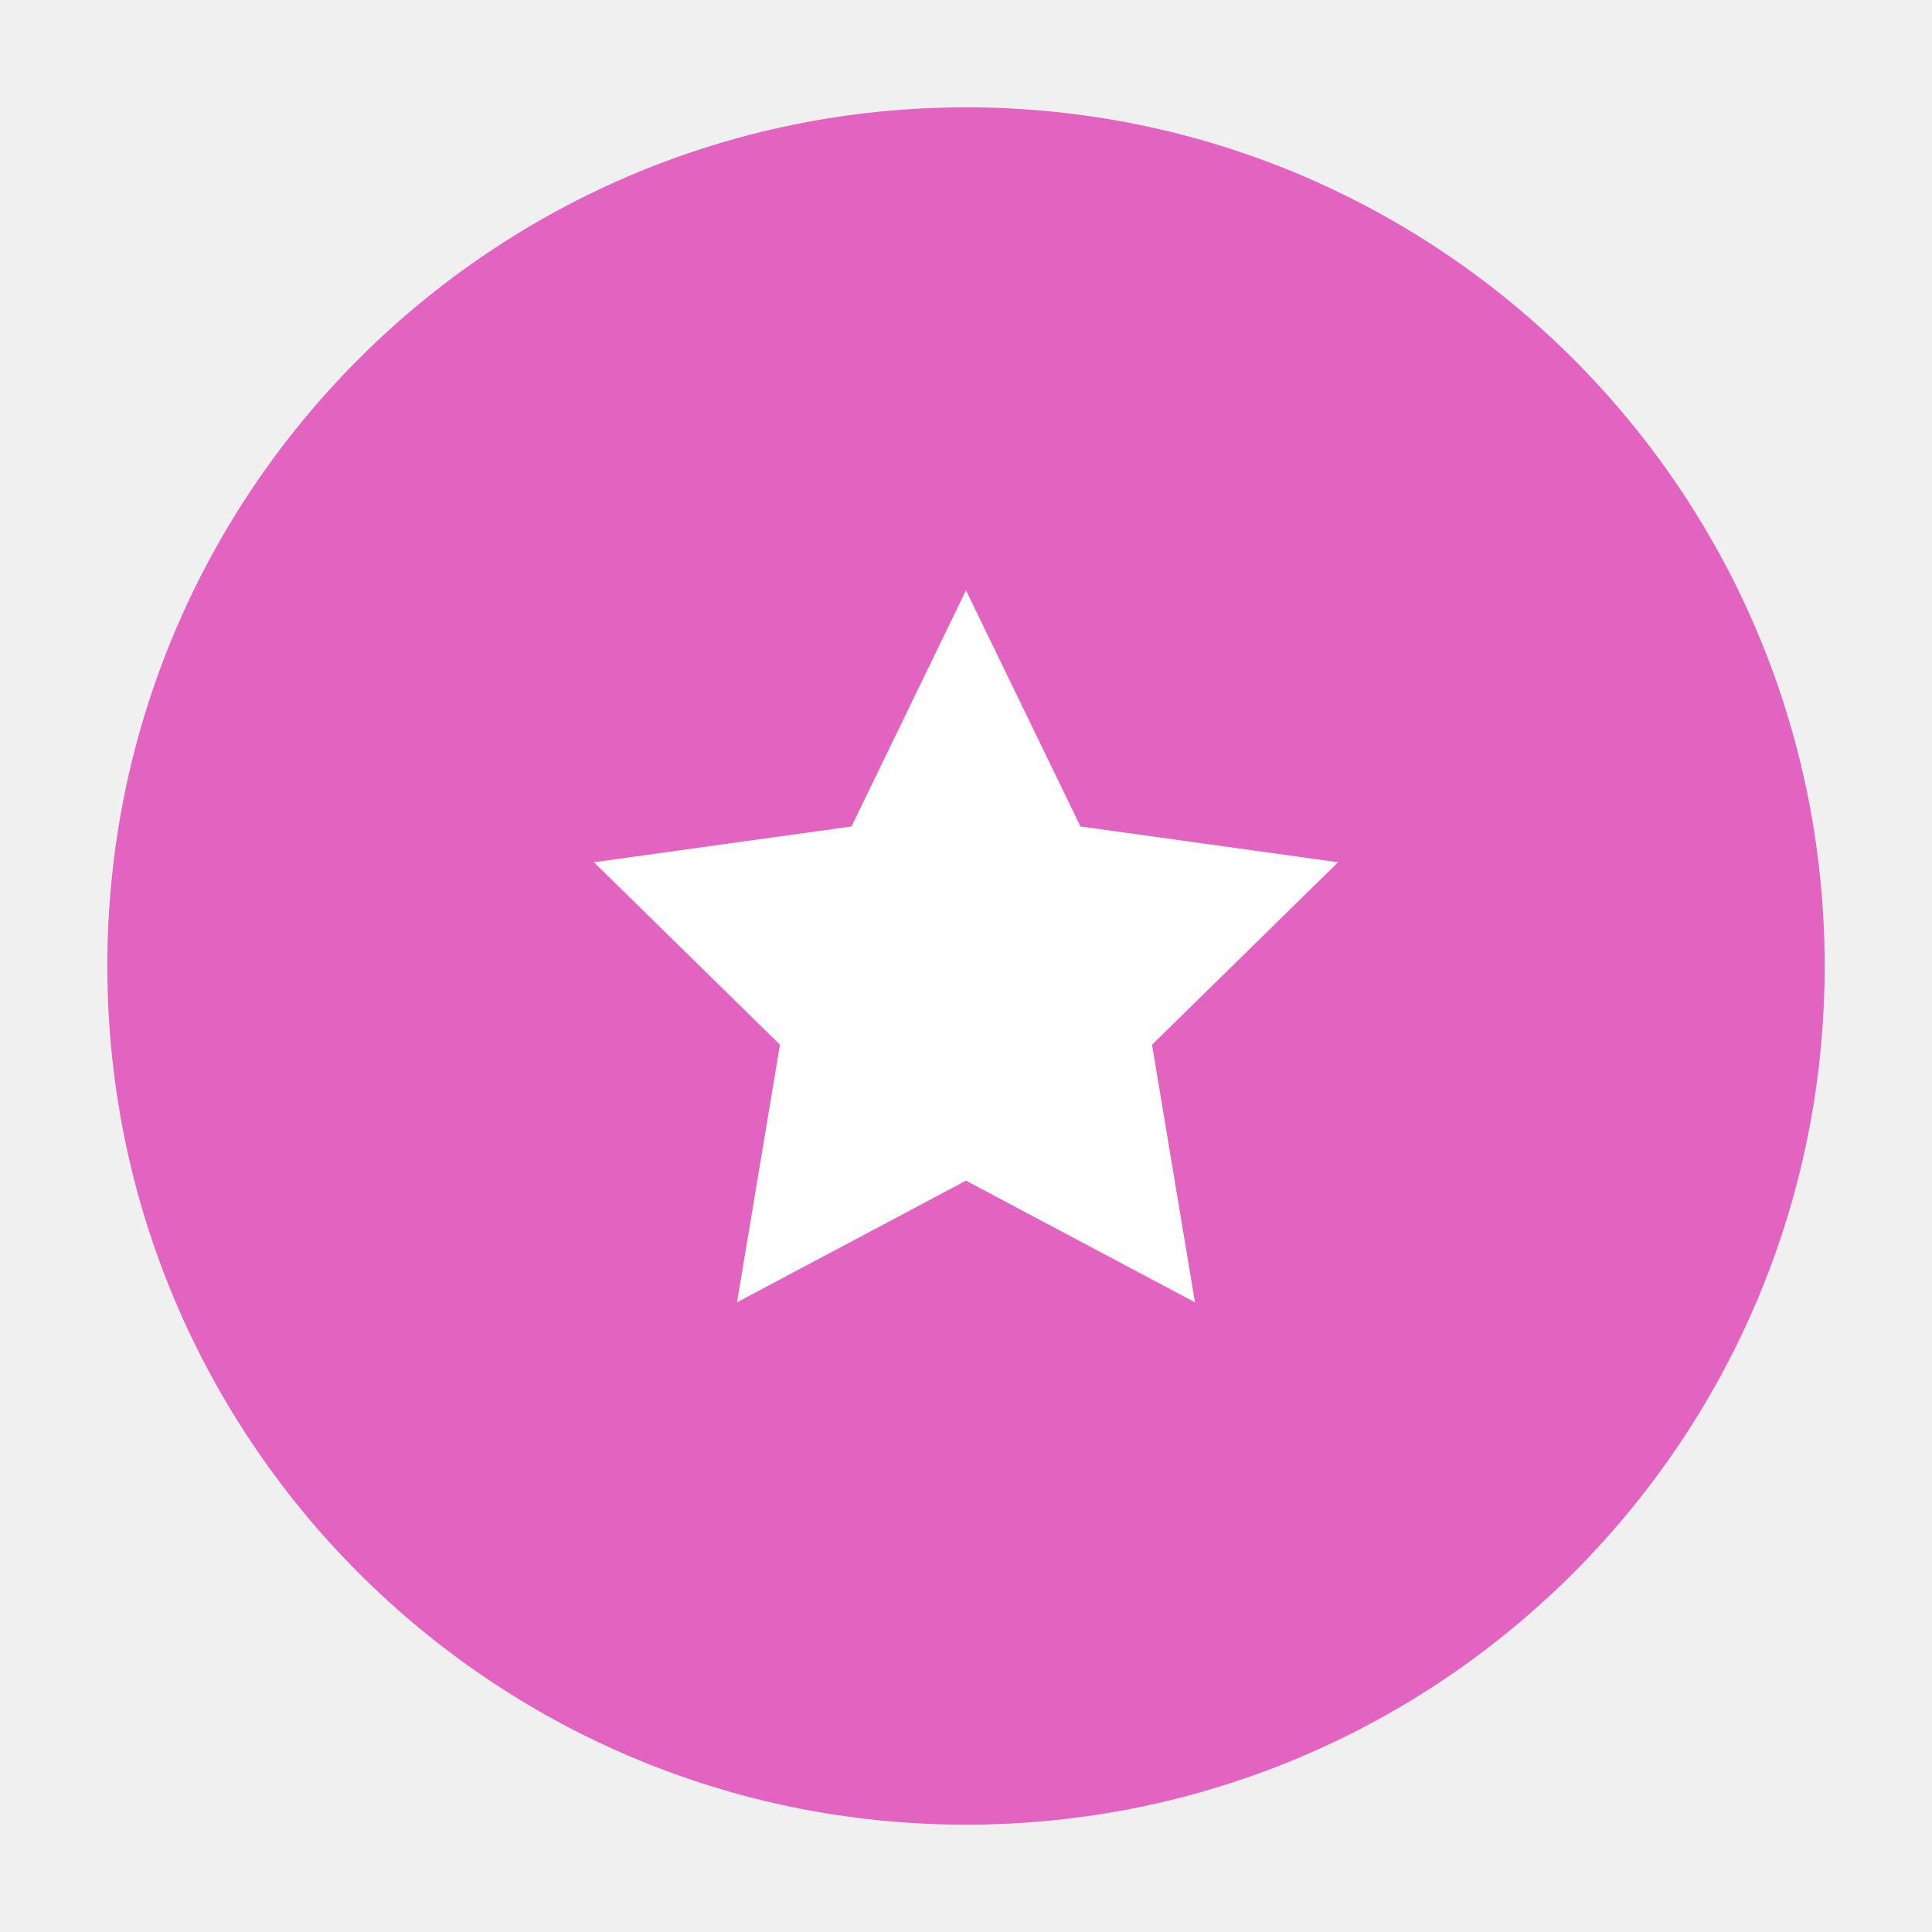
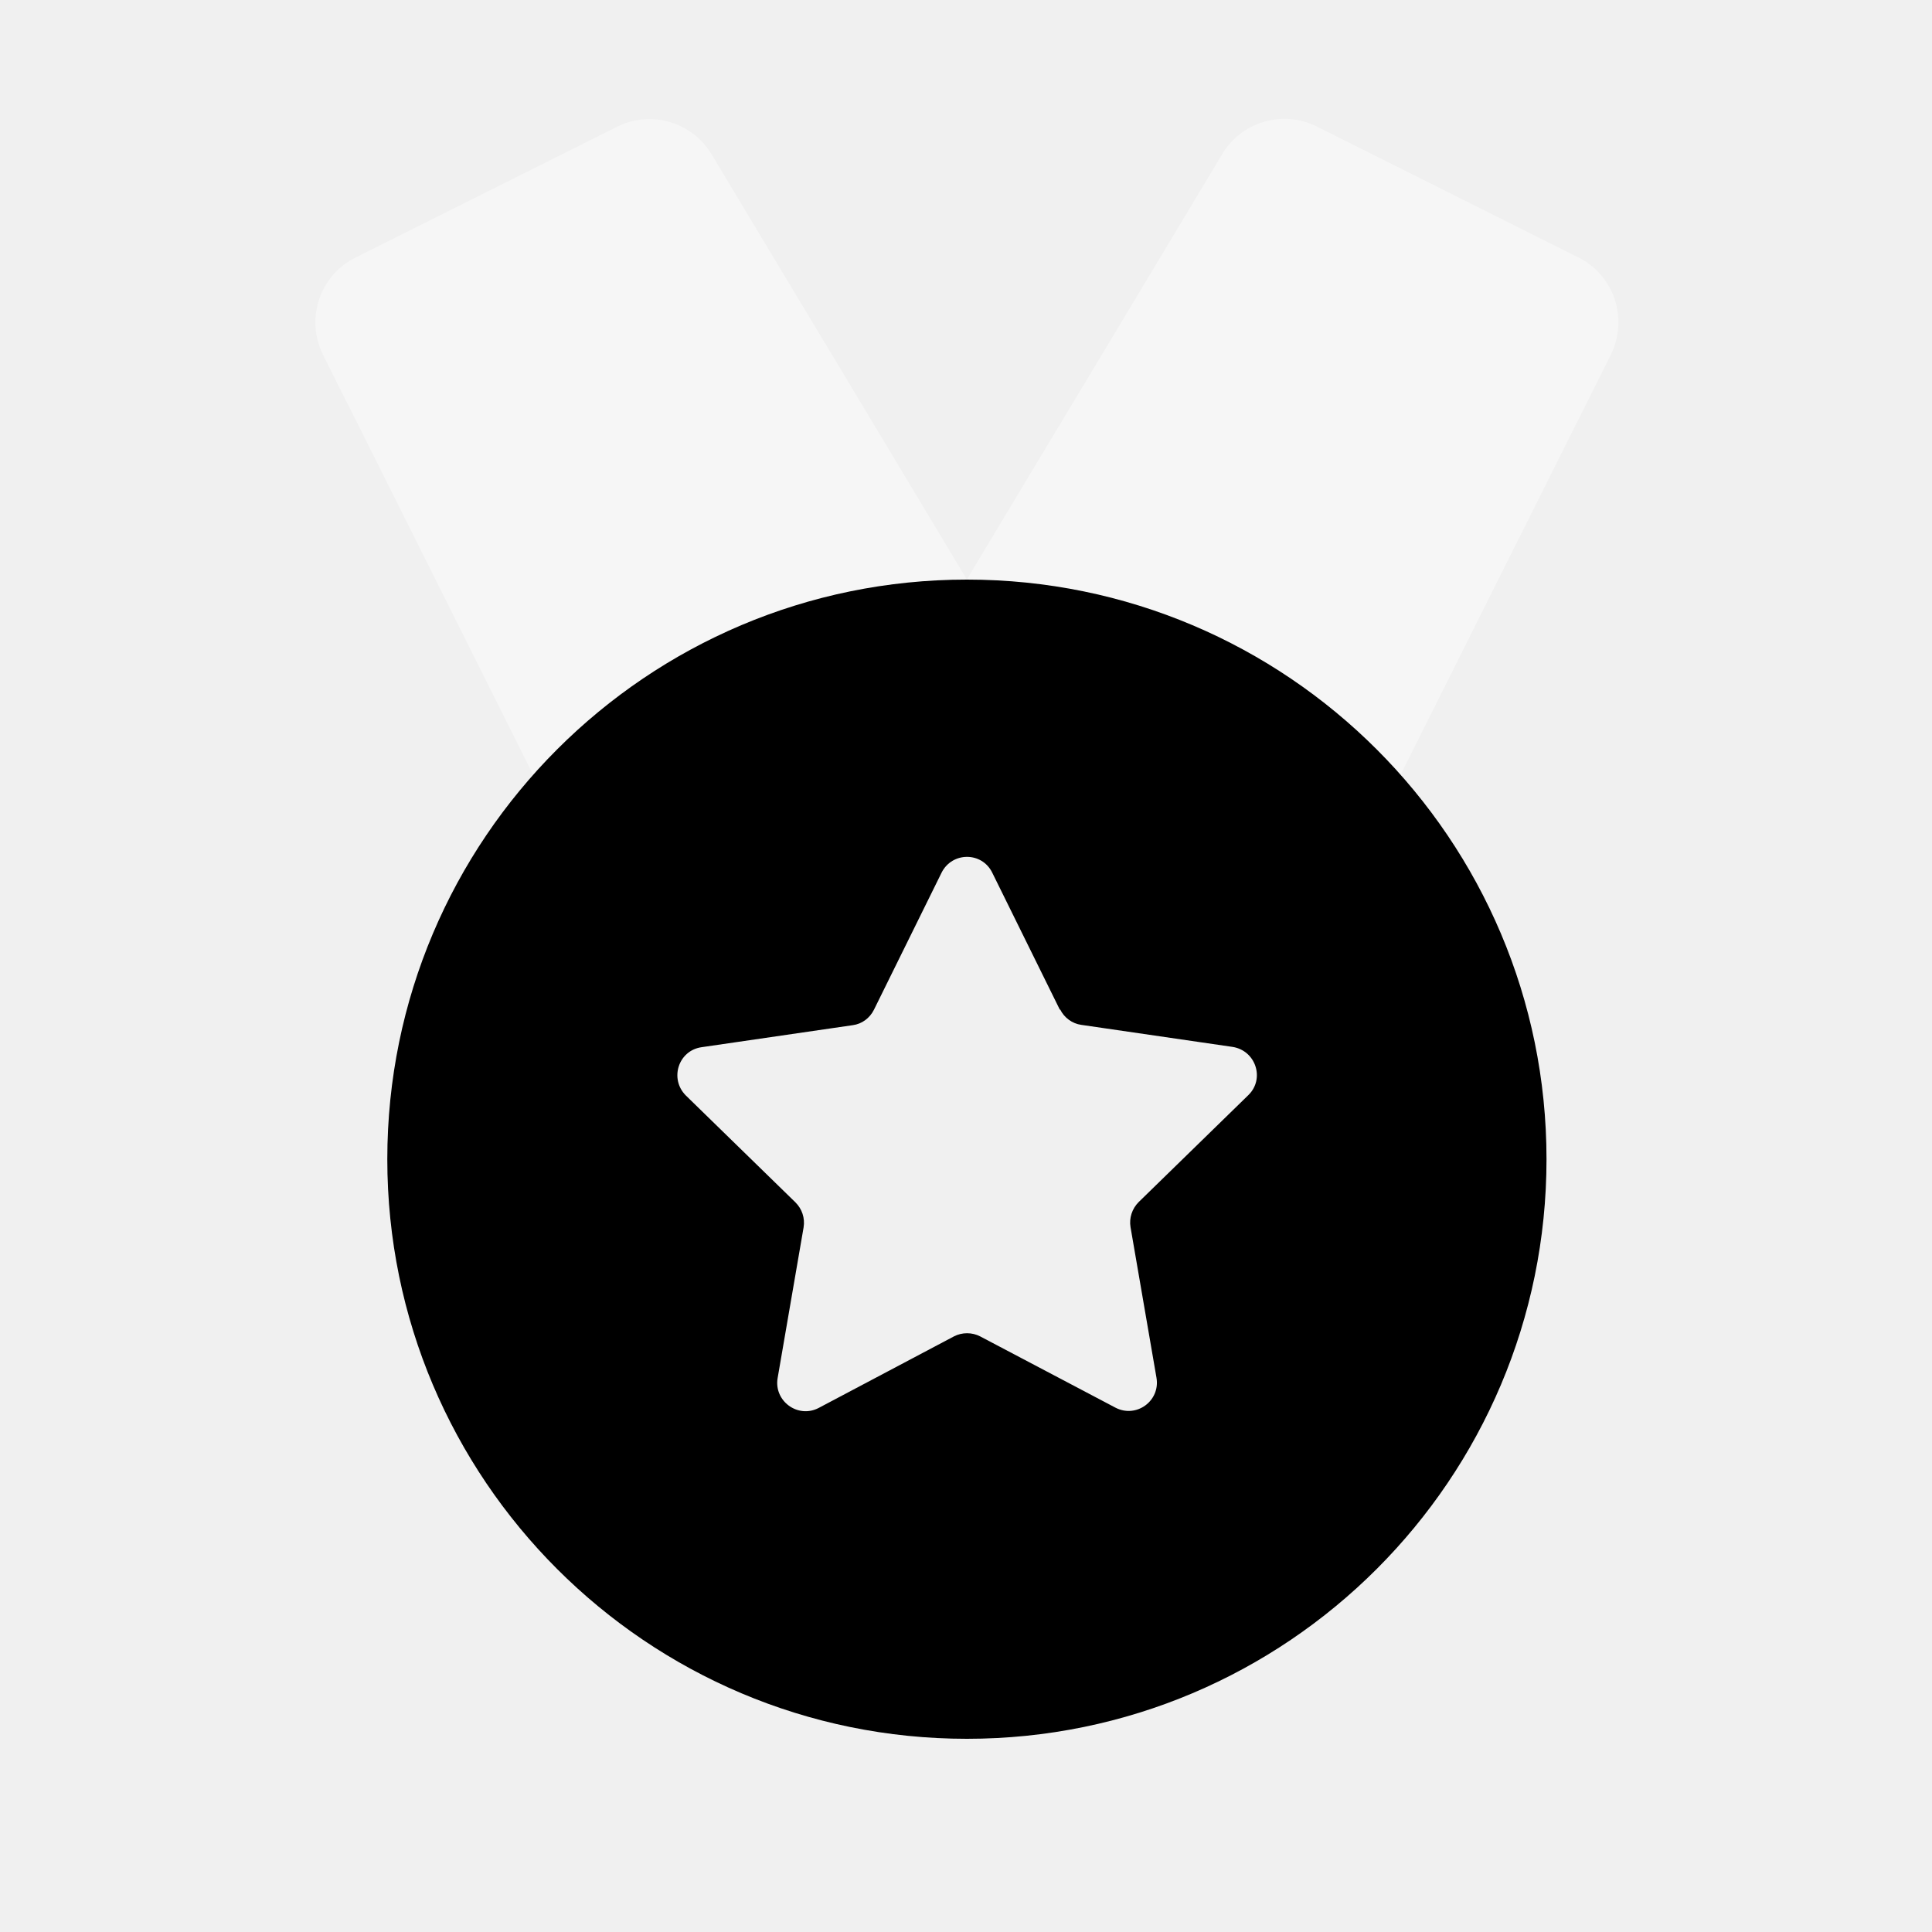
- <svg xmlns="http://www.w3.org/2000/svg" width="54" height="54" viewBox="0 0 54 54" role="img" aria-hidden="true">
-   <circle cx="27" cy="27" r="24" fill="#E264C0" />
-   <path d="m27 16.5 3.2 6.6 7.2 1-5.2 5.1 1.2 7.2-6.4-3.4-6.4 3.4 1.2-7.2-5.2-5.1 7.2-1 3.2-6.6Z" fill="#fff" />
+ <svg xmlns="http://www.w3.org/2000/svg" viewBox="0 0 640 640">
+   <path opacity=".4" fill="rgb(255, 255, 255)" d="M107 117.5L176.6 256.6C211.8 216.9 263.1 192 320.3 192C292.1 145 263.9 98 235.7 51.1C229.2 40.3 215.6 36.4 204.4 42L117.8 85.3C105.9 91.2 101.1 105.6 107 117.5zM320.3 192C377.5 192 428.8 217 464 256.6L533.6 117.5C539.5 105.6 534.7 91.2 522.9 85.3L436.2 41.9C425 36.3 411.3 40.3 404.9 51C376.7 98 348.5 145 320.3 191.9z" />
+   <path fill="rgb(0, 0, 0)" d="M320.3 576C214.3 576 128.3 490 128.3 384C128.3 278 214.3 192 320.3 192C426.3 192 512.3 278 512.3 384C512.3 490 426.3 576 320.3 576zM351.1 334.5L328.7 289.1C325.3 282.1 315.4 282.1 311.9 289.1L289.5 334.5C288.1 337.3 285.5 339.2 282.5 339.6L232.4 346.9C224.7 348 221.7 357.4 227.2 362.9L263.5 398.3C265.7 400.5 266.7 403.5 266.2 406.6L257.6 456.5C256.3 464.1 264.3 470 271.2 466.4L316 442.7C318.7 441.3 322 441.3 324.7 442.7L369.5 466.3C376.4 469.9 384.4 464.1 383.1 456.4L374.5 406.5C374 403.5 375 400.4 377.2 398.2L413.5 362.8C419.1 357.4 416 348 408.3 346.8L358.2 339.5C355.2 339.1 352.5 337.1 351.2 334.4z" />
</svg>
